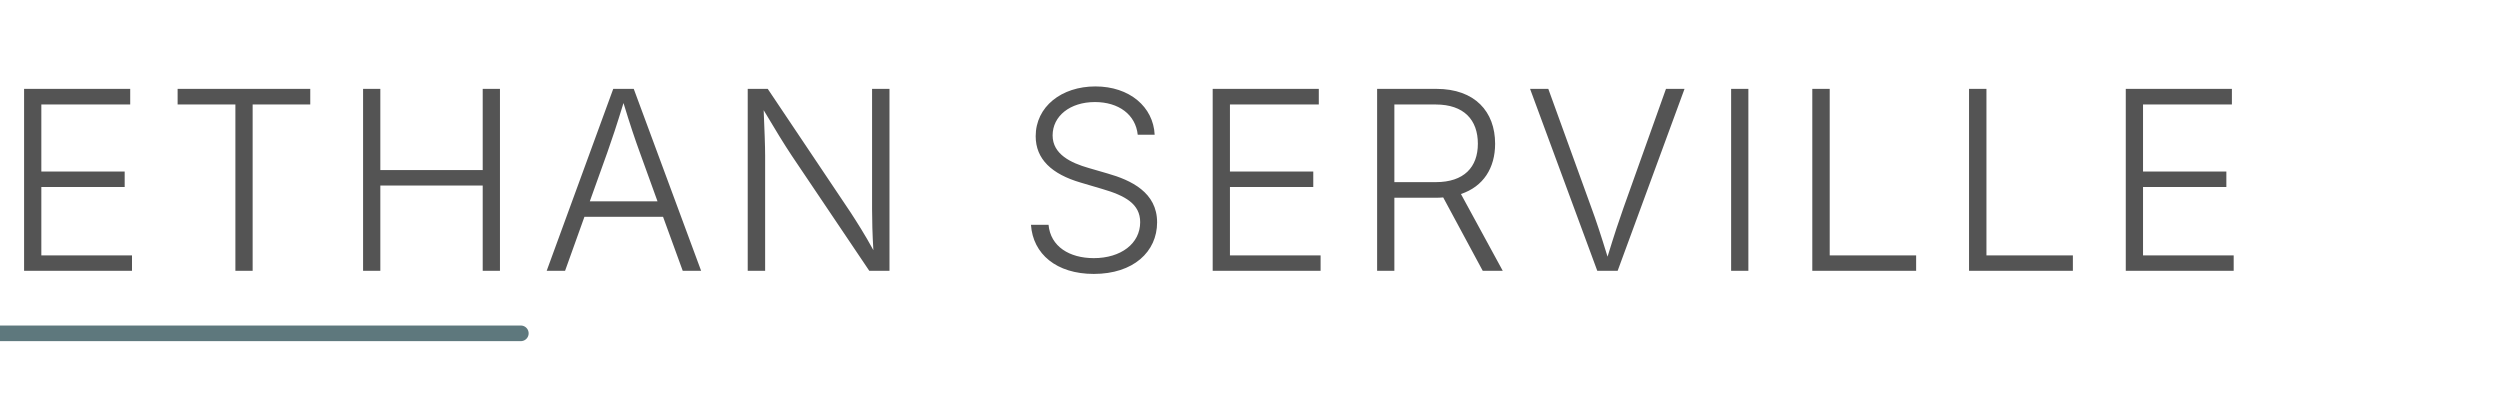
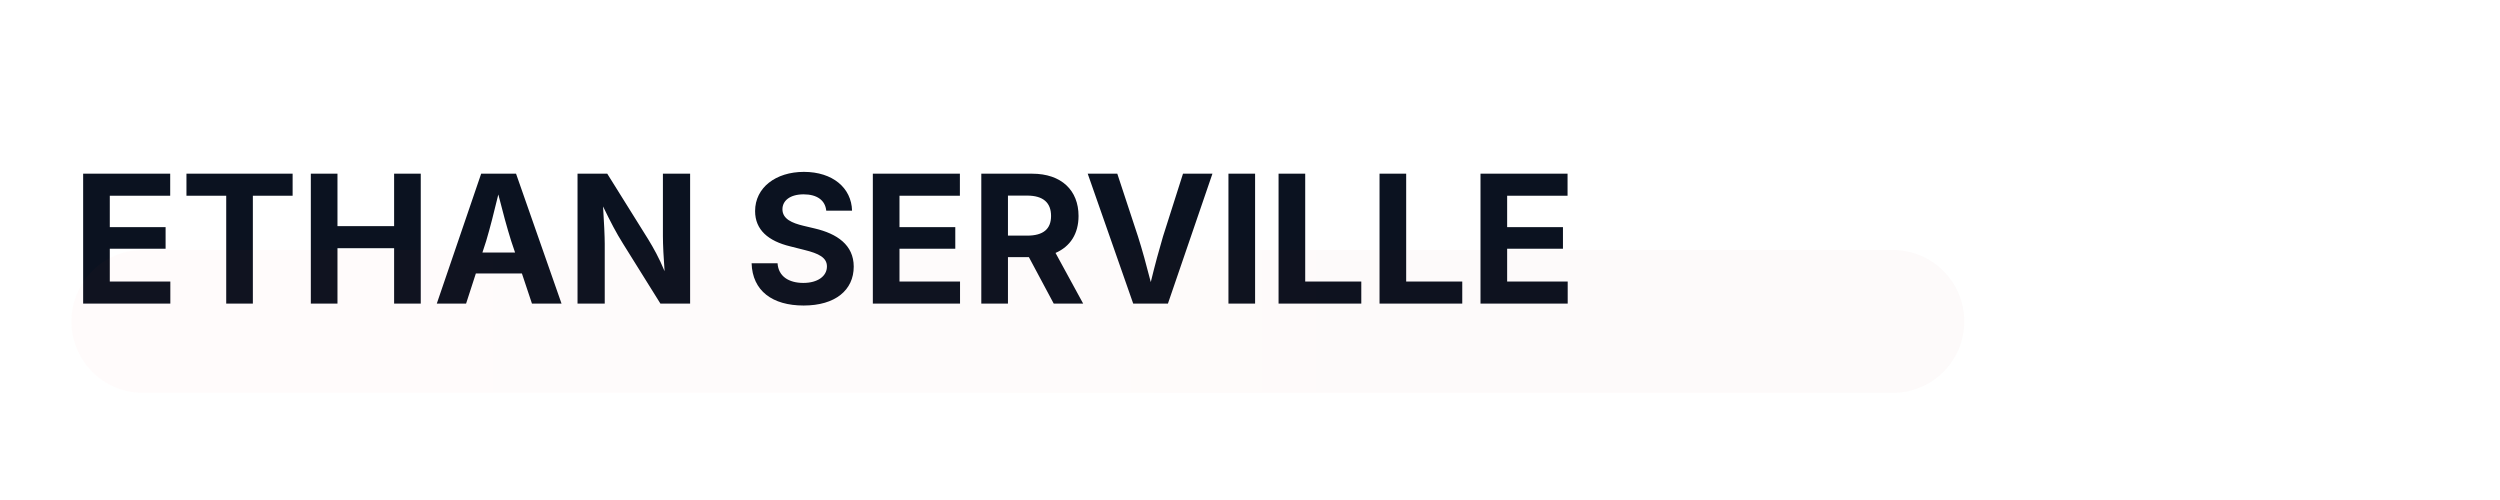
- <svg xmlns="http://www.w3.org/2000/svg" width="240" height="40" viewBox="0 0 240 40" fill="none">
-   <text x="0" y="26" font-family="'Inter', 'SF Pro Display', system-ui, -apple-system, sans-serif" font-size="24" font-weight="300" letter-spacing="1.5" fill="#545454">
-     ETHAN SERVILLE
-   </text>
-   <line x1="0" y1="32" x2="50" y2="32" stroke="#5e787d" stroke-width="1.5" stroke-linecap="round" />
+ <svg xmlns="http://www.w3.org/2000/svg" width="280" height="56" viewBox="0 0 280 56" role="img" aria-label="Ethan Serville logo (light)">
+   <defs>
+     <linearGradient id="gAccent" x1="0" x2="1">
+       <stop offset="0%" stop-color="#FF453A" />
+       <stop offset="100%" stop-color="#8B0000" />
+     </linearGradient>
+     <style>
+       .title { font-family: Inter, system-ui, -apple-system, 'Segoe UI', Roboto; font-weight:700; font-size:20px; fill:#0b1220; }
+       .underline { stroke: url(#gAccent); stroke-width:3; stroke-linecap:round; fill:none; stroke-dasharray: 220; stroke-dashoffset: 220; animation: draw 1s ease forwards 0.2s; }
+       .gradMove { animation: slide 3s linear infinite; }
+       @keyframes draw { to { stroke-dashoffset: 0; } }
+       @keyframes slide { from { transform: translateX(-25%);} to { transform: translateX(25%);} }
+     </style>
+   </defs>
+   <text x="8" y="34" class="title">ETHAN SERVILLE</text>
+   <path class="underline" d="M8 40 L220 40" />
+   <rect x="8" y="28" width="212" height="16" rx="8" fill="url(#gAccent)" opacity="0.02" class="gradMove" />
</svg>
